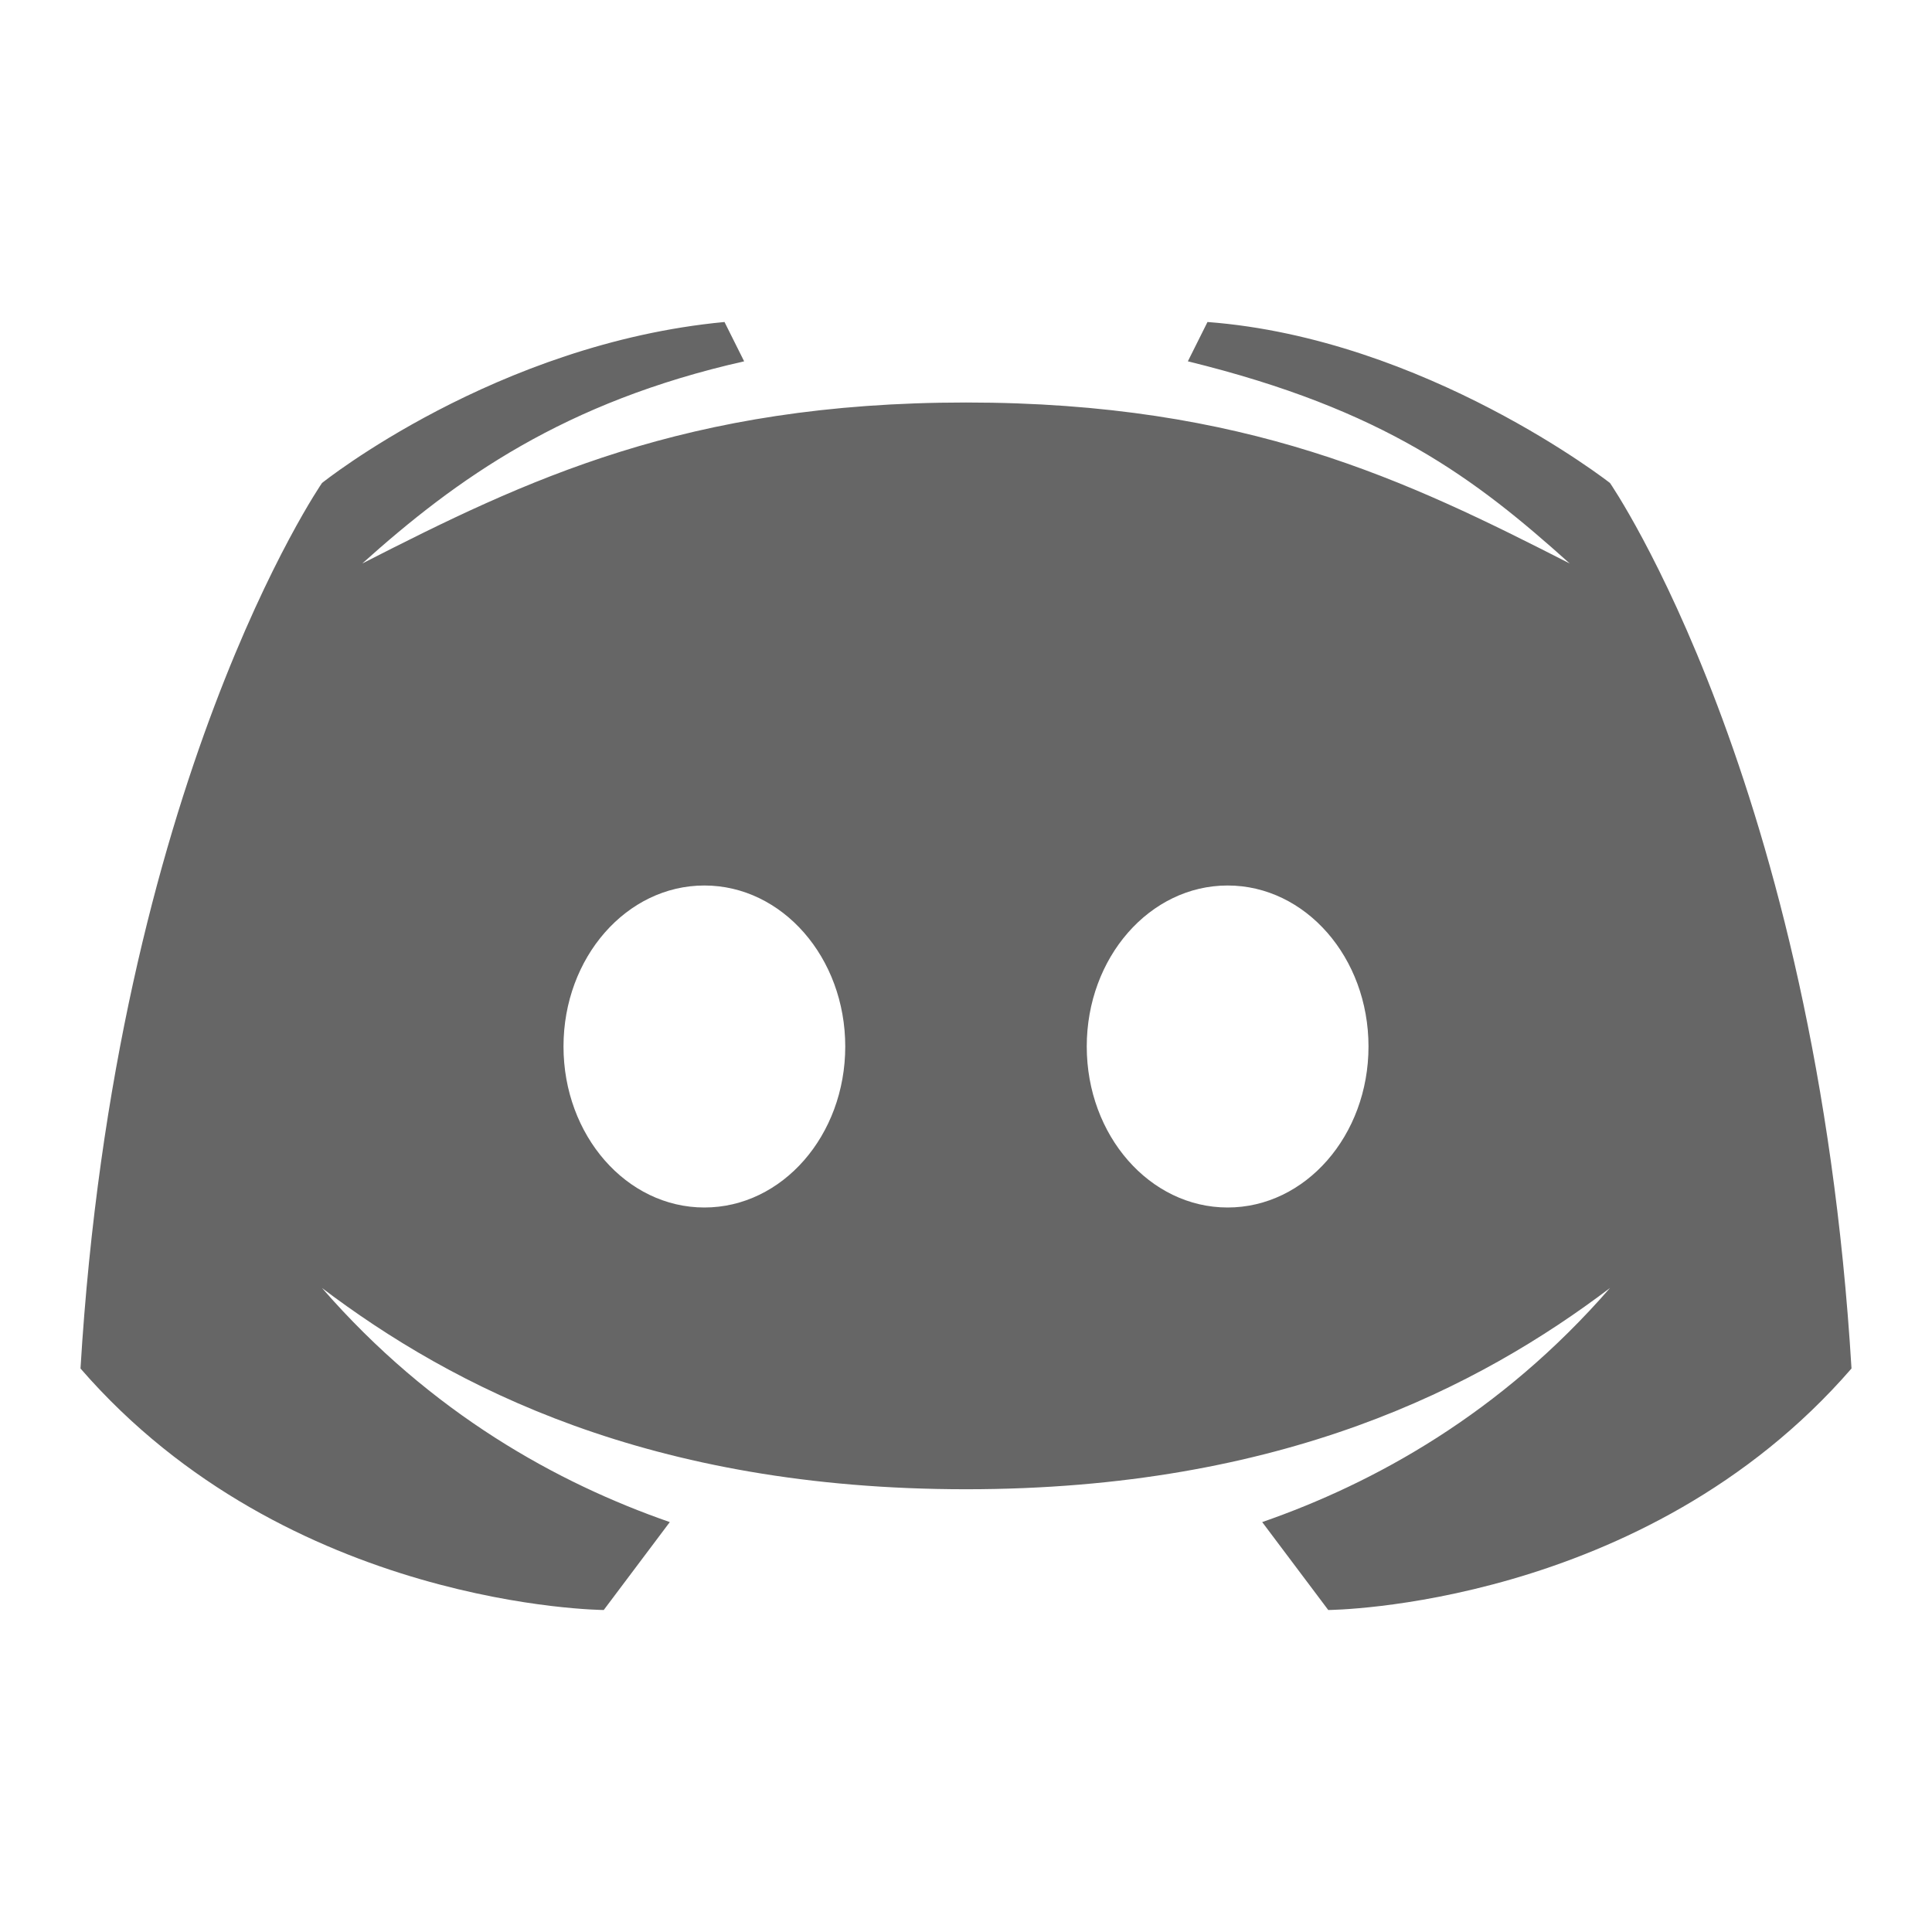
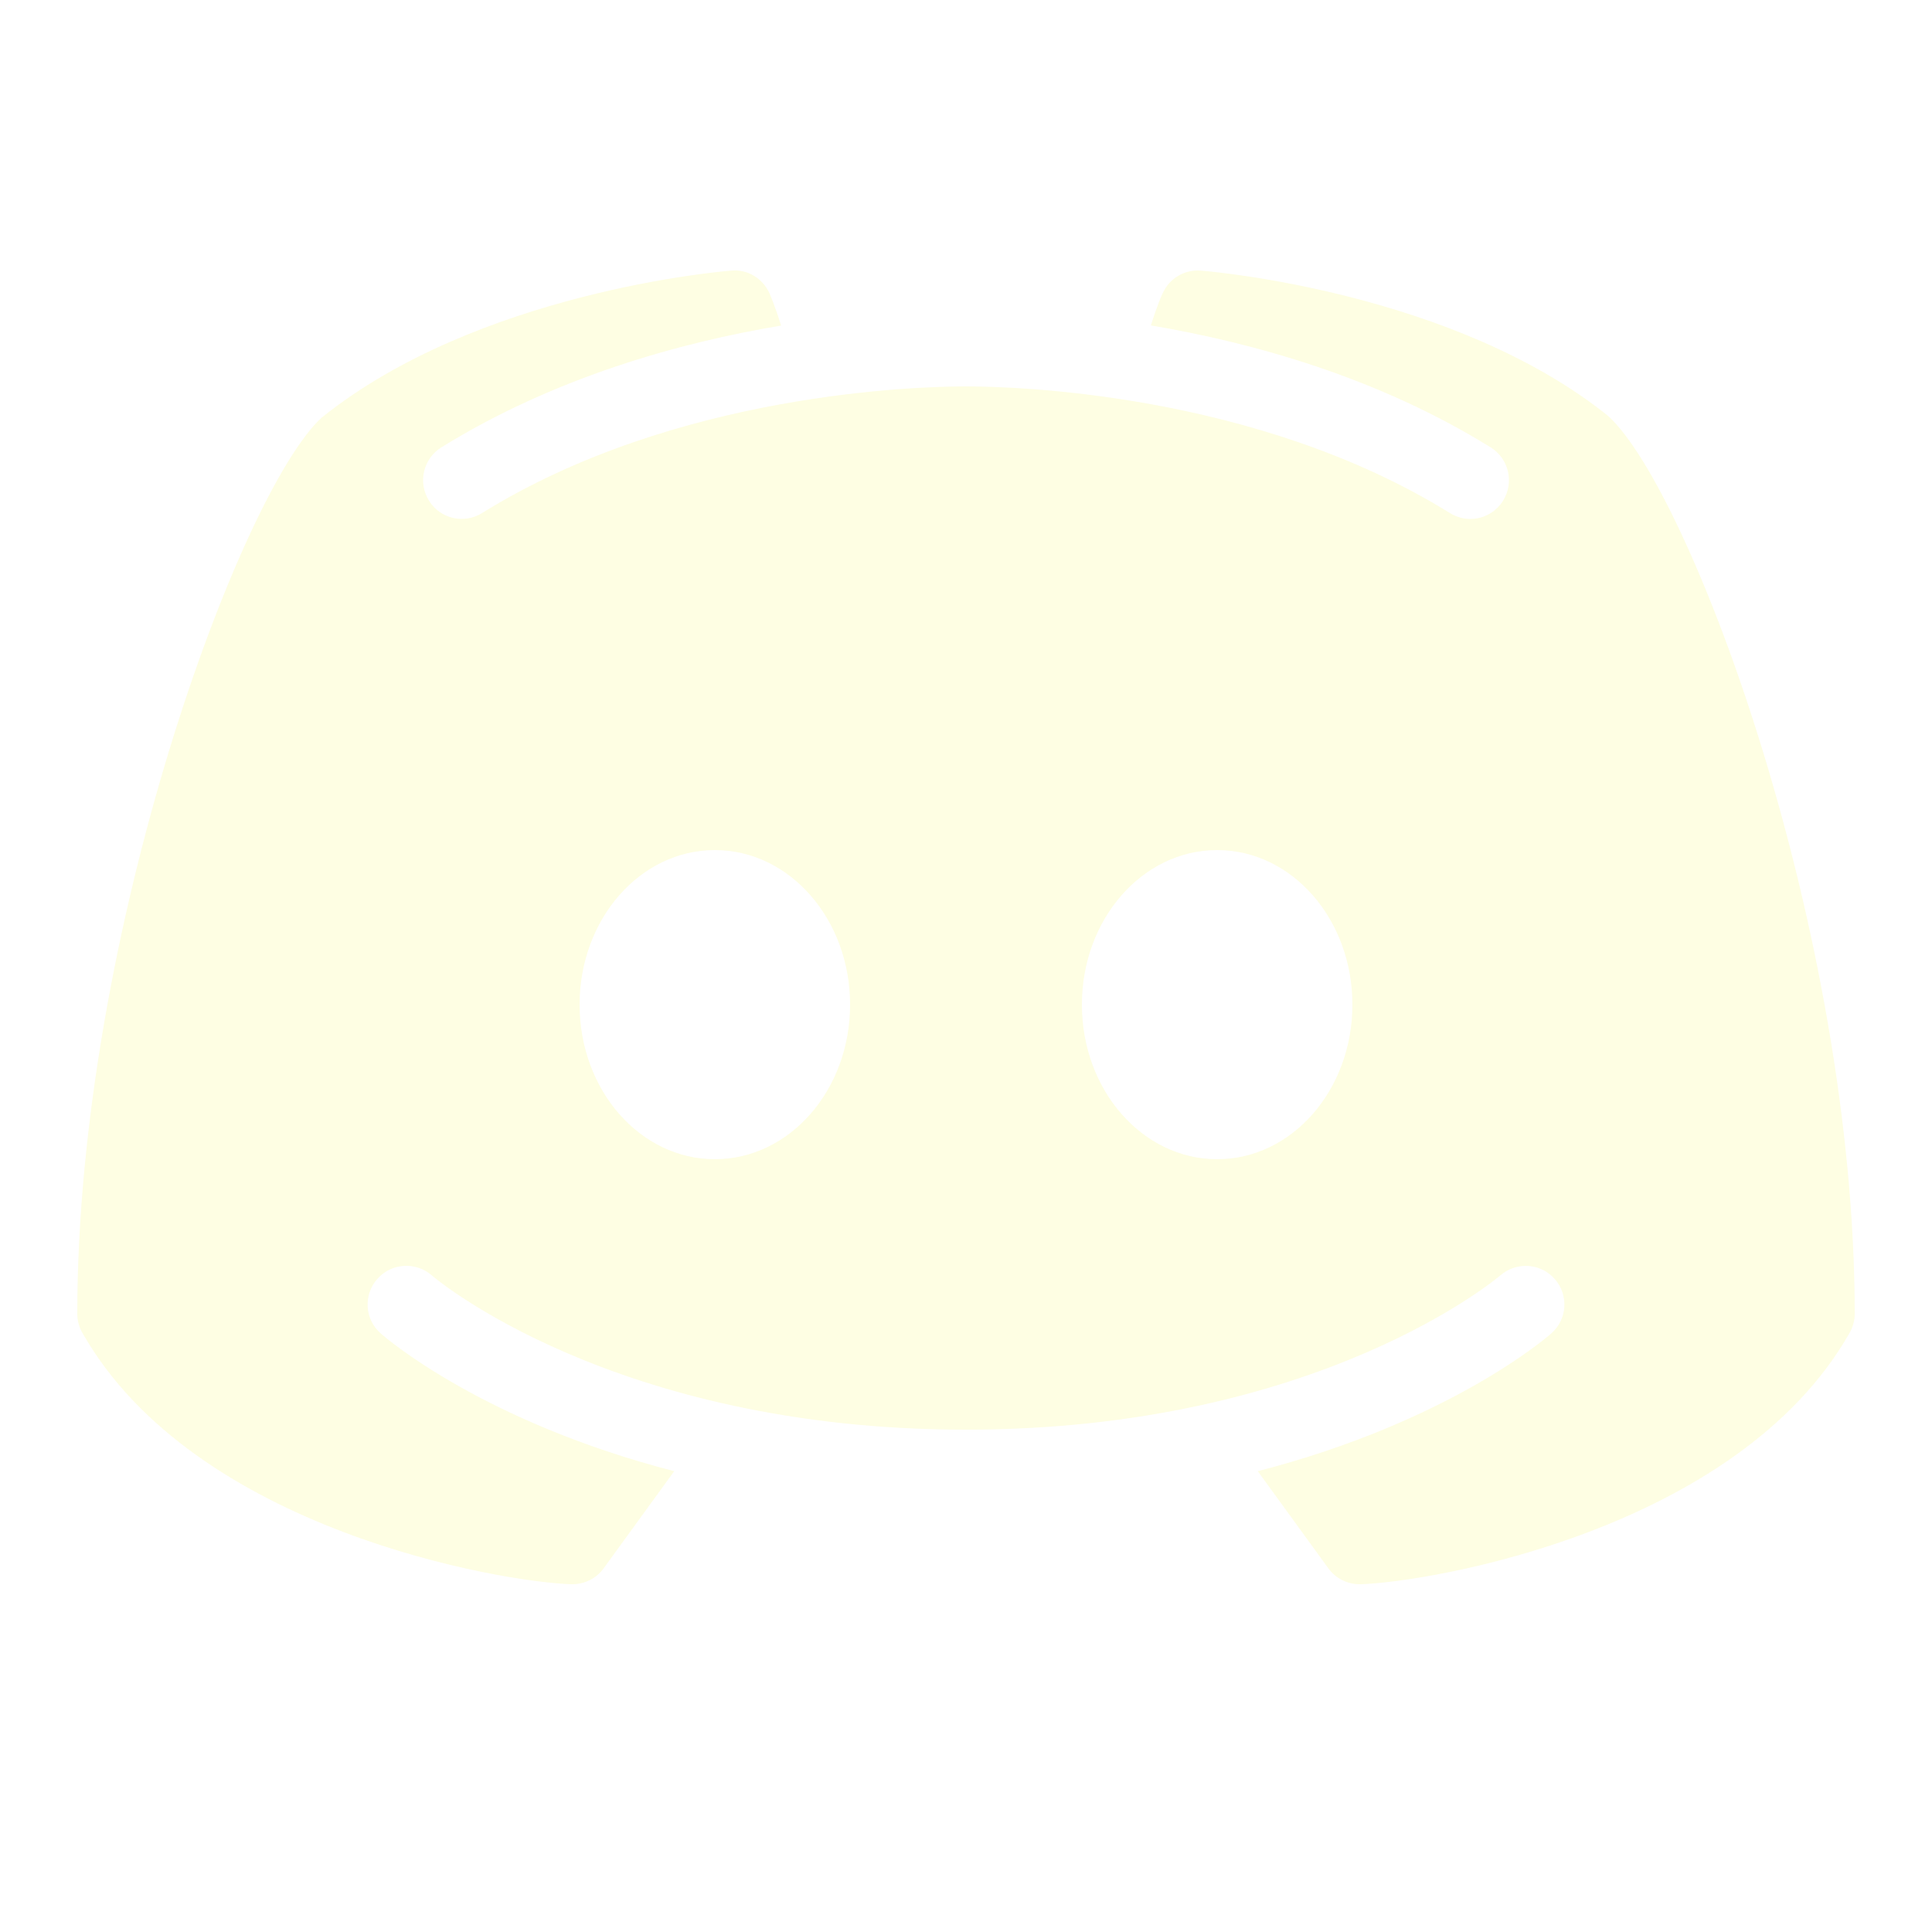
- <svg xmlns="http://www.w3.org/2000/svg" viewBox="0 0 48 48" width="48px" height="48px">
-   <g id="surface3786406">
-     <path style=" stroke:none;fill-rule:nonzero;fill:rgb(40%,40%,40%);fill-opacity:1;" d="M 40 12 C 40 12 35.414 8.41 30 8 L 29.512 8.977 C 34.406 10.176 36.652 11.891 39 14 C 34.953 11.934 30.961 10 24 10 C 17.039 10 13.047 11.934 9 14 C 11.348 11.891 14.02 9.984 18.488 8.977 L 18 8 C 12.32 8.535 8 12 8 12 C 8 12 2.879 19.426 2 34 C 7.16 39.953 15 40 15 40 L 16.641 37.816 C 13.855 36.848 10.715 35.121 8 32 C 11.238 34.449 16.125 37 24 37 C 31.875 37 36.762 34.449 40 32 C 37.285 35.121 34.145 36.848 31.359 37.816 L 33 40 C 33 40 40.84 39.953 46 34 C 45.121 19.426 40 12 40 12 Z M 17.5 30 C 15.566 30 14 28.211 14 26 C 14 23.789 15.566 22 17.5 22 C 19.434 22 21 23.789 21 26 C 21 28.211 19.434 30 17.5 30 Z M 30.5 30 C 28.566 30 27 28.211 27 26 C 27 23.789 28.566 22 30.5 22 C 32.434 22 34 23.789 34 26 C 34 28.211 32.434 30 30.5 30 Z M 30.5 30 " />
+ <svg xmlns="http://www.w3.org/2000/svg" viewBox="0 0 50 50" width="50px" height="50px">
+   <g id="surface16678361">
+     <path style=" stroke:none;fill-rule:nonzero;fill:rgb(99.608%,99.608%,89.02%);fill-opacity:1;" d="M 41.625 10.77 C 37.645 7.566 31.348 7.023 31.078 7.004 C 30.66 6.969 30.262 7.203 30.09 7.59 C 30.074 7.613 29.938 7.93 29.785 8.422 C 32.418 8.867 35.652 9.762 38.578 11.578 C 39.047 11.867 39.191 12.484 38.902 12.953 C 38.711 13.262 38.387 13.43 38.051 13.43 C 37.871 13.43 37.688 13.379 37.523 13.277 C 32.492 10.156 26.211 10 25 10 C 23.789 10 17.504 10.156 12.477 13.277 C 12.008 13.57 11.391 13.426 11.102 12.957 C 10.809 12.484 10.953 11.871 11.422 11.578 C 14.348 9.766 17.582 8.867 20.215 8.426 C 20.062 7.93 19.926 7.617 19.914 7.59 C 19.738 7.203 19.344 6.961 18.922 7.004 C 18.652 7.023 12.355 7.566 8.32 10.812 C 6.215 12.762 2 24.152 2 34 C 2 34.176 2.047 34.344 2.133 34.496 C 5.039 39.605 12.973 40.941 14.781 41 C 14.789 41 14.801 41 14.812 41 C 15.133 41 15.434 40.848 15.621 40.59 L 17.449 38.074 C 12.516 36.801 9.996 34.637 9.852 34.508 C 9.438 34.145 9.398 33.512 9.766 33.098 C 10.129 32.684 10.762 32.645 11.176 33.008 C 11.234 33.062 15.875 37 25 37 C 34.141 37 38.781 33.047 38.828 33.008 C 39.242 32.648 39.871 32.684 40.238 33.102 C 40.602 33.516 40.562 34.145 40.148 34.508 C 40.004 34.637 37.484 36.801 32.551 38.074 L 34.379 40.59 C 34.566 40.848 34.867 41 35.188 41 C 35.199 41 35.211 41 35.219 41 C 37.027 40.941 44.961 39.605 47.867 34.496 C 47.953 34.344 48 34.176 48 34 C 48 24.152 43.785 12.762 41.625 10.77 Z M 18.5 30 C 16.566 30 15 28.211 15 26 C 15 23.789 16.566 22 18.5 22 C 20.434 22 22 23.789 22 26 C 22 28.211 20.434 30 18.5 30 Z M 31.5 30 C 29.566 30 28 28.211 28 26 C 28 23.789 29.566 22 31.5 22 C 33.434 22 35 23.789 35 26 C 35 28.211 33.434 30 31.5 30 Z M 31.5 30 " />
  </g>
</svg>
